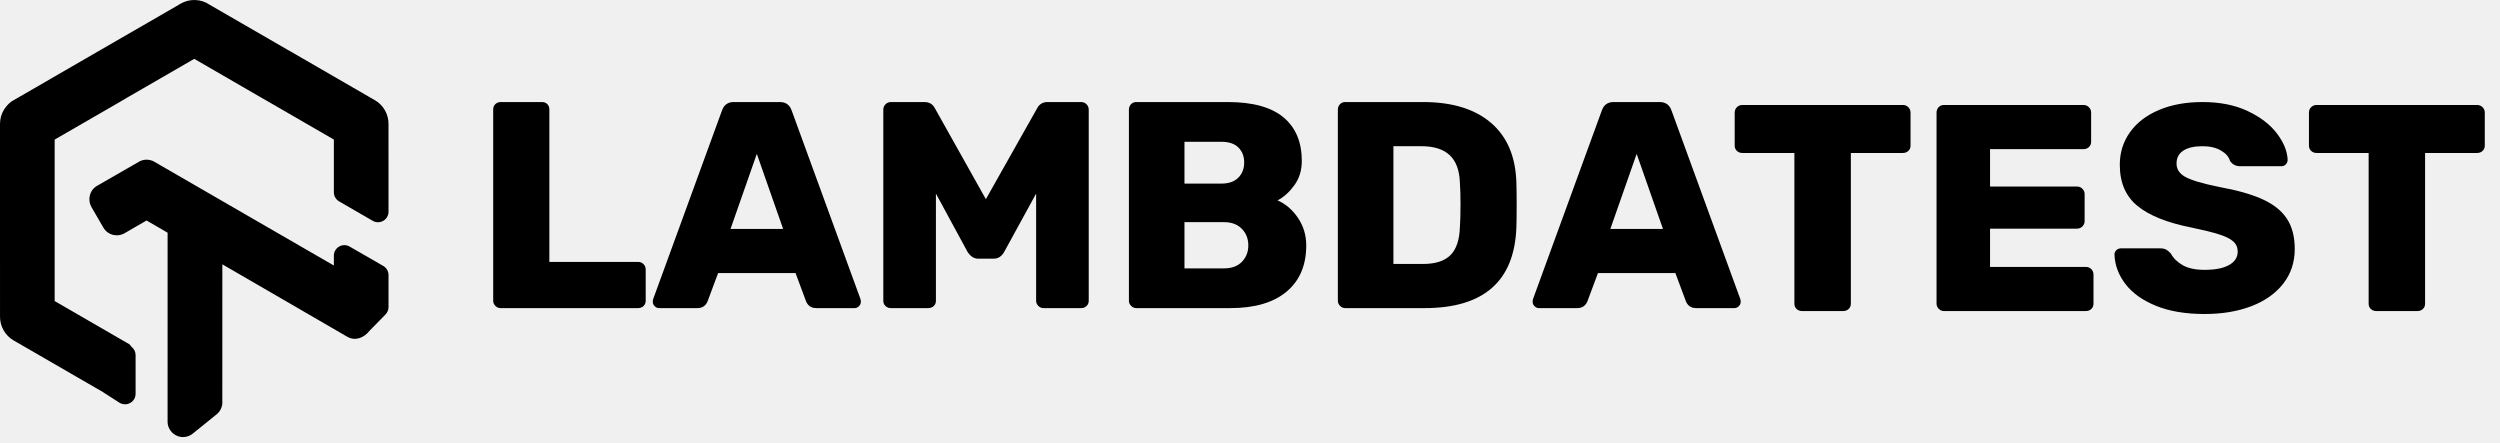
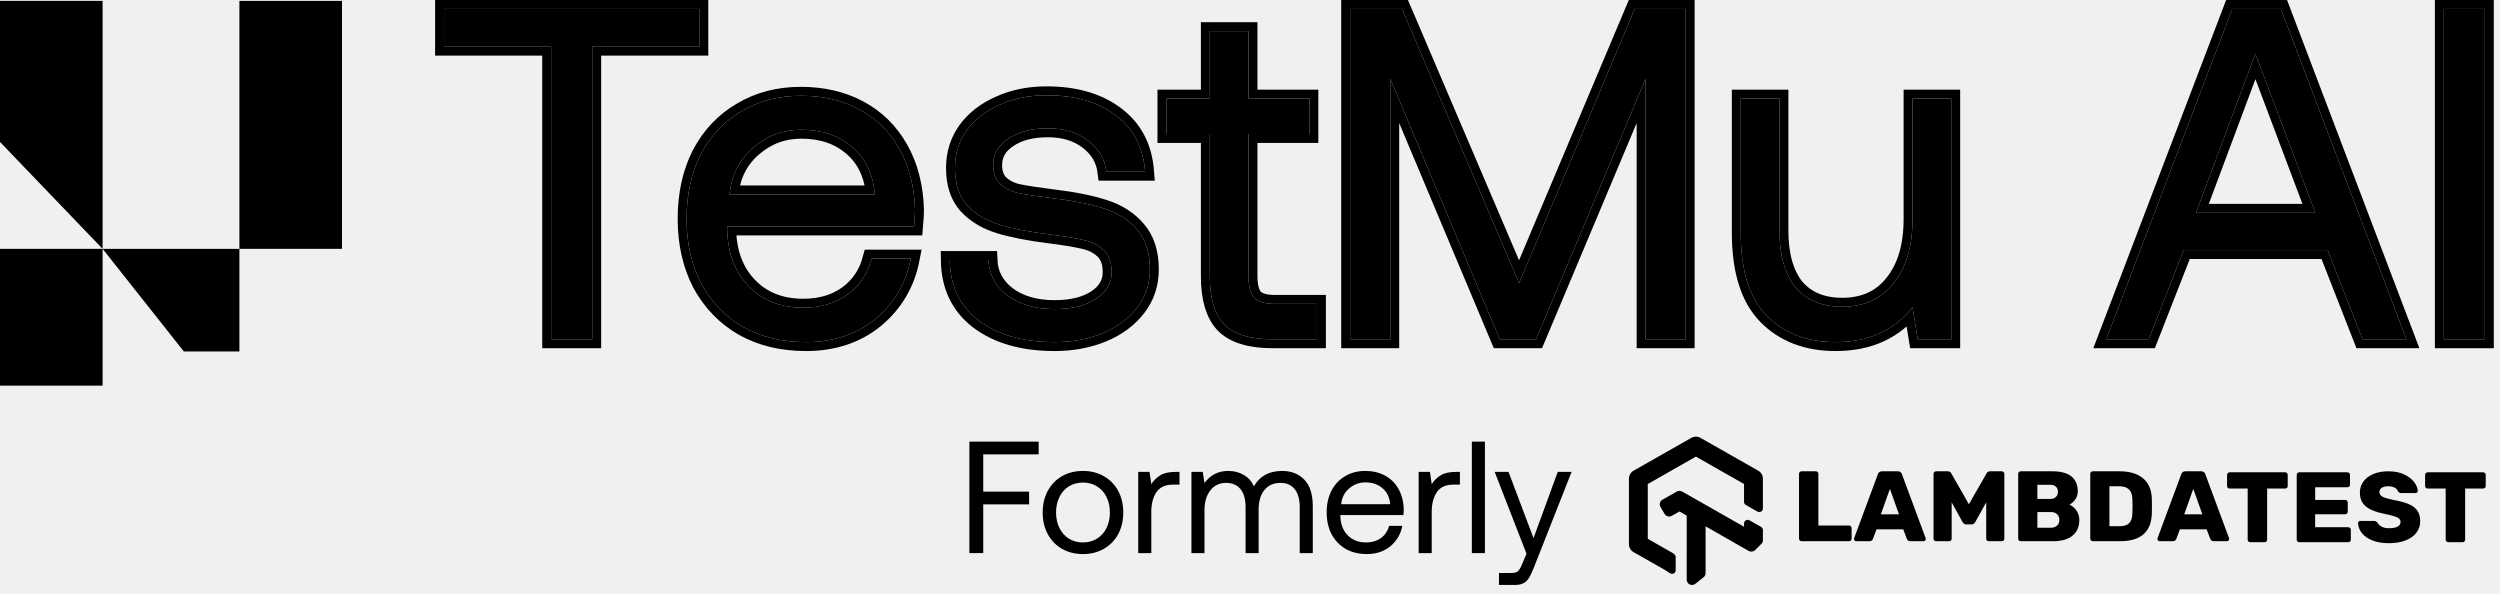
- <svg xmlns="http://www.w3.org/2000/svg" width="147px" height="26px" viewBox="0 0 147 26" version="1.1">
-   <defs />
-   <g id="Final" stroke="none" stroke-width="1" fill="none" fill-rule="evenodd">
-     <g id="Montserrat--Homepage" transform="translate(-63, -54)" fill="#000000">
-       <g id="LOGO" transform="translate(63, 54)">
-         <path d="M7.973,20.88 L7.973,23.155 C7.973,23.637 7.446,23.934 7.027,23.681 L5.969,23.002 L5.716,22.859 C5.698,22.849 4.236,22.003 1.057,20.165 L0.805,20.02 C0.556,19.876 0.352,19.671 0.211,19.422 C0.071,19.176 -0.002,18.897 0.001,18.619 L0,12.955 L0,7.281 C0,6.98 0.085,6.686 0.243,6.433 C0.4,6.179 0.627,5.971 0.862,5.857 L5.458,3.2 L5.709,3.054 C5.792,3.006 5.792,3.006 5.962,2.909 L10.364,0.367 L10.621,0.215 C10.888,0.061 11.192,-0.013 11.499,0.002 C11.797,0.016 12.091,0.114 12.297,0.261 L16.878,2.908 L17.131,3.051 C17.15,3.062 18.677,3.945 21.787,5.744 L22.041,5.889 C22.29,6.033 22.494,6.238 22.635,6.487 C22.774,6.732 22.846,7.011 22.844,7.29 L22.845,12.448 C22.845,12.925 22.329,13.223 21.916,12.984 L19.94,11.842 C19.749,11.731 19.631,11.527 19.631,11.306 L19.631,8.206 L15.607,5.879 C15.573,5.862 15.494,5.817 15.277,5.691 L11.422,3.46 L7.412,5.777 C7.374,5.802 7.374,5.802 7.351,5.816 C7.342,5.822 7.247,5.877 7.067,5.982 L3.214,8.207 L3.214,17.702 L7.24,20.03 C7.266,20.043 7.321,20.075 7.578,20.223 L7.661,20.297 L7.729,20.389 C7.882,20.505 7.973,20.686 7.973,20.88 Z M19.631,15.034 C19.631,14.558 20.146,14.26 20.559,14.498 L22.535,15.636 C22.727,15.747 22.845,15.951 22.845,16.173 L22.845,18.057 C22.845,18.219 22.782,18.374 22.669,18.49 L21.737,19.44 C21.388,19.886 20.875,20.064 20.417,19.8 L13.074,15.543 L13.072,23.576 C13.098,23.877 12.974,24.172 12.737,24.363 C12.505,24.55 12.505,24.55 11.383,25.457 C11.215,25.613 10.994,25.7 10.764,25.7 C10.261,25.7 9.854,25.292 9.854,24.79 L9.855,13.682 L8.618,12.966 L7.992,13.326 C7.962,13.347 7.973,13.341 7.341,13.705 C6.896,13.966 6.336,13.828 6.08,13.386 C6.019,13.281 6.019,13.281 5.731,12.784 L5.386,12.188 C5.127,11.741 5.265,11.182 5.707,10.926 C5.815,10.864 5.815,10.864 6.315,10.577 L7.821,9.71 L8.093,9.557 C8.383,9.351 8.766,9.332 9.077,9.511 L9.42,9.711 L19.631,15.612 L19.631,15.034 Z" id="Fills" fill-rule="nonzero" />
-         <g id="LOGO-New" transform="translate(29, 6)">
-           <path d="M0.435,12.117 C0.319,12.117 0.217,12.074 0.13,11.988 C0.044,11.901 0,11.8 0,11.685 L0,0.433 C0,0.306 0.044,0.202 0.13,0.121 C0.217,0.04 0.319,0 0.435,0 L2.868,0 C2.995,0 3.099,0.04 3.18,0.121 C3.261,0.202 3.302,0.306 3.302,0.433 L3.302,9.4 L8.516,9.4 C8.643,9.4 8.75,9.443 8.837,9.529 C8.924,9.616 8.967,9.723 8.967,9.85 L8.967,11.685 C8.967,11.812 8.924,11.916 8.837,11.996 C8.75,12.077 8.643,12.117 8.516,12.117 L0.435,12.117 Z M9.749,12.117 C9.657,12.117 9.572,12.08 9.497,12.005 C9.422,11.93 9.384,11.846 9.384,11.754 C9.384,11.685 9.39,11.633 9.402,11.598 L13.451,0.502 C13.567,0.167 13.798,0 14.146,0 L16.857,0 C17.204,0 17.436,0.167 17.552,0.502 L21.601,11.598 C21.613,11.633 21.618,11.685 21.618,11.754 C21.618,11.846 21.581,11.93 21.505,12.005 C21.43,12.08 21.346,12.117 21.253,12.117 L18.994,12.117 C18.716,12.117 18.519,11.99 18.403,11.736 L17.778,10.057 L13.225,10.057 L12.599,11.736 C12.483,11.99 12.286,12.117 12.008,12.117 L9.749,12.117 Z M13.955,7.461 L17.048,7.461 L15.501,3.047 L13.955,7.461 Z M23.391,12.117 C23.263,12.117 23.156,12.077 23.069,11.996 C22.983,11.916 22.939,11.812 22.939,11.685 L22.939,0.45 C22.939,0.323 22.983,0.216 23.069,0.13 C23.156,0.043 23.263,0 23.391,0 L25.355,0 C25.644,0 25.853,0.127 25.98,0.381 L28.969,5.712 L31.976,0.381 C32.103,0.127 32.312,0 32.601,0 L34.565,0 C34.693,0 34.8,0.043 34.887,0.13 C34.973,0.216 35.017,0.323 35.017,0.45 L35.017,11.685 C35.017,11.812 34.973,11.916 34.887,11.996 C34.8,12.077 34.693,12.117 34.565,12.117 L32.358,12.117 C32.242,12.117 32.141,12.074 32.054,11.988 C31.967,11.901 31.924,11.8 31.924,11.685 L31.924,5.383 L30.047,8.811 C29.896,9.076 29.693,9.209 29.438,9.209 L28.5,9.209 C28.268,9.209 28.066,9.076 27.892,8.811 L26.032,5.383 L26.032,11.685 C26.032,11.812 25.989,11.916 25.902,11.996 C25.815,12.077 25.708,12.117 25.581,12.117 L23.391,12.117 Z M37.815,12.117 C37.699,12.117 37.597,12.074 37.511,11.988 C37.424,11.901 37.38,11.8 37.38,11.685 L37.38,0.45 C37.38,0.323 37.421,0.216 37.502,0.13 C37.583,0.043 37.687,0 37.815,0 L43.184,0 C44.656,0 45.751,0.3 46.469,0.9 C47.187,1.5 47.546,2.354 47.546,3.462 C47.546,4.016 47.399,4.495 47.103,4.899 C46.808,5.303 46.48,5.597 46.121,5.782 C46.596,5.989 46.996,6.333 47.321,6.812 C47.645,7.291 47.807,7.83 47.807,8.43 C47.807,9.596 47.422,10.502 46.651,11.148 C45.881,11.794 44.778,12.117 43.341,12.117 L37.815,12.117 Z M42.819,4.795 C43.248,4.795 43.578,4.68 43.81,4.449 C44.042,4.218 44.158,3.918 44.158,3.549 C44.158,3.191 44.045,2.9 43.819,2.675 C43.593,2.449 43.26,2.337 42.819,2.337 L40.647,2.337 L40.647,4.795 L42.819,4.795 Z M42.976,9.78 C43.428,9.78 43.778,9.65 44.027,9.391 C44.276,9.131 44.401,8.811 44.401,8.43 C44.401,8.038 44.274,7.712 44.019,7.452 C43.764,7.193 43.416,7.063 42.976,7.063 L40.647,7.063 L40.647,9.78 L42.976,9.78 Z M50.101,12.117 C49.985,12.117 49.884,12.074 49.797,11.988 C49.71,11.901 49.666,11.8 49.666,11.685 L49.666,0.45 C49.666,0.323 49.707,0.216 49.788,0.13 C49.869,0.043 49.973,0 50.101,0 L54.671,0 C56.386,0 57.718,0.407 58.668,1.221 C59.618,2.034 60.117,3.202 60.163,4.726 C60.174,5.06 60.18,5.505 60.18,6.059 C60.18,6.613 60.174,7.051 60.163,7.374 C60.047,10.536 58.245,12.117 54.758,12.117 L50.101,12.117 Z M54.671,9.521 C55.401,9.521 55.94,9.348 56.288,9.001 C56.635,8.655 56.82,8.101 56.843,7.34 C56.867,7.005 56.878,6.572 56.878,6.041 C56.878,5.51 56.867,5.083 56.843,4.76 C56.82,4.022 56.62,3.476 56.244,3.125 C55.867,2.773 55.315,2.597 54.584,2.597 L52.933,2.597 L52.933,9.521 L54.671,9.521 Z M61.484,12.117 C61.391,12.117 61.307,12.08 61.232,12.005 C61.156,11.93 61.119,11.846 61.119,11.754 C61.119,11.685 61.124,11.633 61.136,11.598 L65.185,0.502 C65.301,0.167 65.533,0 65.88,0 L68.591,0 C68.939,0 69.17,0.167 69.286,0.502 L73.335,11.598 C73.347,11.633 73.352,11.685 73.352,11.754 C73.352,11.846 73.315,11.93 73.24,12.005 C73.165,12.08 73.081,12.117 72.988,12.117 L70.729,12.117 C70.451,12.117 70.254,11.99 70.138,11.736 L69.512,10.057 L64.959,10.057 L64.333,11.736 C64.218,11.99 64.021,12.117 63.743,12.117 L61.484,12.117 Z M65.689,7.461 L68.782,7.461 L67.236,3.047 L65.689,7.461 Z" id="Lambda" />
-           <path d="M76.962,12.29 C76.835,12.29 76.728,12.25 76.641,12.169 C76.554,12.089 76.51,11.985 76.51,11.858 L76.51,2.995 L73.452,2.995 C73.325,2.995 73.217,2.954 73.13,2.874 C73.043,2.793 73,2.689 73,2.562 L73,0.623 C73,0.496 73.043,0.389 73.13,0.303 C73.217,0.216 73.325,0.173 73.452,0.173 L82.888,0.173 C83.015,0.173 83.123,0.216 83.21,0.303 C83.296,0.389 83.34,0.496 83.34,0.623 L83.34,2.562 C83.34,2.689 83.296,2.793 83.21,2.874 C83.123,2.954 83.015,2.995 82.888,2.995 L79.83,2.995 L79.83,11.858 C79.83,11.985 79.786,12.089 79.699,12.169 C79.612,12.25 79.505,12.29 79.378,12.29 L76.962,12.29 Z M85.304,12.29 C85.188,12.29 85.086,12.247 85,12.161 C84.913,12.074 84.869,11.973 84.869,11.858 L84.869,0.623 C84.869,0.496 84.91,0.389 84.991,0.303 C85.072,0.216 85.176,0.173 85.304,0.173 L93.506,0.173 C93.633,0.173 93.741,0.216 93.827,0.303 C93.914,0.389 93.958,0.496 93.958,0.623 L93.958,2.337 C93.958,2.464 93.914,2.568 93.827,2.648 C93.741,2.729 93.633,2.77 93.506,2.77 L88.015,2.77 L88.015,4.968 L93.124,4.968 C93.251,4.968 93.358,5.011 93.445,5.098 C93.532,5.184 93.576,5.291 93.576,5.418 L93.576,6.993 C93.576,7.12 93.532,7.227 93.445,7.314 C93.358,7.4 93.251,7.444 93.124,7.444 L88.015,7.444 L88.015,9.694 L93.645,9.694 C93.772,9.694 93.88,9.737 93.967,9.824 C94.053,9.91 94.097,10.017 94.097,10.144 L94.097,11.858 C94.097,11.985 94.053,12.089 93.967,12.169 C93.88,12.25 93.772,12.29 93.645,12.29 L85.304,12.29 Z M100.631,12.463 C99.507,12.463 98.552,12.302 97.764,11.979 C96.976,11.656 96.379,11.229 95.974,10.698 C95.568,10.167 95.354,9.59 95.331,8.967 C95.331,8.863 95.368,8.776 95.444,8.707 C95.519,8.638 95.609,8.603 95.713,8.603 L98.024,8.603 C98.163,8.603 98.276,8.626 98.363,8.673 C98.45,8.719 98.546,8.799 98.65,8.915 C98.801,9.192 99.035,9.42 99.354,9.599 C99.672,9.777 100.098,9.867 100.631,9.867 C101.257,9.867 101.737,9.772 102.073,9.581 C102.409,9.391 102.577,9.128 102.577,8.794 C102.577,8.551 102.49,8.352 102.317,8.197 C102.143,8.041 101.865,7.902 101.483,7.781 C101.1,7.66 100.55,7.524 99.832,7.374 C98.43,7.097 97.381,6.676 96.686,6.11 C95.991,5.545 95.644,4.737 95.644,3.687 C95.644,2.972 95.843,2.334 96.243,1.774 C96.643,1.214 97.21,0.779 97.946,0.467 C98.682,0.156 99.536,0 100.509,0 C101.529,0 102.412,0.176 103.16,0.528 C103.907,0.88 104.48,1.318 104.88,1.843 C105.28,2.369 105.491,2.885 105.514,3.393 C105.514,3.497 105.479,3.586 105.41,3.661 C105.34,3.736 105.254,3.774 105.149,3.774 L102.717,3.774 C102.462,3.774 102.265,3.67 102.126,3.462 C102.056,3.22 101.877,3.015 101.587,2.848 C101.297,2.68 100.938,2.597 100.509,2.597 C100.023,2.597 99.646,2.683 99.38,2.856 C99.113,3.029 98.98,3.283 98.98,3.618 C98.98,3.952 99.154,4.215 99.502,4.405 C99.849,4.596 100.498,4.789 101.448,4.985 C102.537,5.181 103.403,5.427 104.046,5.721 C104.689,6.015 105.164,6.396 105.471,6.863 C105.778,7.331 105.931,7.923 105.931,8.638 C105.931,9.423 105.705,10.103 105.254,10.68 C104.802,11.257 104.176,11.699 103.377,12.005 C102.577,12.311 101.662,12.463 100.631,12.463 Z M110.728,12.29 C110.6,12.29 110.493,12.25 110.406,12.169 C110.319,12.089 110.276,11.985 110.276,11.858 L110.276,2.995 L107.217,2.995 C107.09,2.995 106.983,2.954 106.896,2.874 C106.809,2.793 106.766,2.689 106.766,2.562 L106.766,0.623 C106.766,0.496 106.809,0.389 106.896,0.303 C106.983,0.216 107.09,0.173 107.217,0.173 L116.653,0.173 C116.781,0.173 116.888,0.216 116.975,0.303 C117.062,0.389 117.105,0.496 117.105,0.623 L117.105,2.562 C117.105,2.689 117.062,2.793 116.975,2.874 C116.888,2.954 116.781,2.995 116.653,2.995 L113.595,2.995 L113.595,11.858 C113.595,11.985 113.551,12.089 113.464,12.169 C113.378,12.25 113.271,12.29 113.143,12.29 L110.728,12.29 Z" id="Test" />
-         </g>
-       </g>
-     </g>
-   </g>
+ <svg xmlns="http://www.w3.org/2000/svg" width="392" height="93" viewBox="0 0 392 93" fill="none">
+   <path d="M53.626 0.139H37.538V39.018H53.626V0.139Z" fill="black" style="fill:black;fill-opacity:1;" />
+   <path d="M16.088 0.139H1.90735e-05V22.26L16.088 39.018V0.139Z" fill="black" style="fill:black;fill-opacity:1;" />
+   <path d="M16.088 39.018H1.90735e-05V60.469H16.088V39.018Z" fill="black" style="fill:black;fill-opacity:1;" />
+   <path d="M37.539 39.018H16.088L28.825 55.106H37.539V39.018Z" fill="black" style="fill:black;fill-opacity:1;" />
+   <mask id="path-5-outside-1_358_329" maskUnits="userSpaceOnUse" x="67.626" y="-0.6" width="324" height="56" fill="black">
+     <rect fill="white" x="67.626" y="-0.6" width="324" height="56" />
+     <path d="M69.626 1.4H109.66V7.32H92.862V53.2H86.424V7.32H69.626V1.4Z" />
+     <path d="M107.66 34.33C107.66 30.482 108.4 27.103 109.88 24.192C111.41 21.281 113.531 19.037 116.244 17.458C118.958 15.83 122.066 15.016 125.568 15.016C129.022 15.016 132.08 15.731 134.744 17.162C137.408 18.593 139.505 20.665 141.034 23.378C142.564 26.091 143.378 29.273 143.476 32.924C143.476 33.467 143.427 34.33 143.328 35.514H114.024V36.032C114.123 39.732 115.258 42.692 117.428 44.912C119.599 47.132 122.436 48.242 125.938 48.242C128.652 48.242 130.946 47.576 132.82 46.244C134.744 44.863 136.027 42.963 136.668 40.546H142.81C142.07 44.394 140.22 47.551 137.26 50.018C134.3 52.435 130.674 53.644 126.382 53.644C122.633 53.644 119.352 52.855 116.54 51.276C113.728 49.648 111.533 47.379 109.954 44.468C108.425 41.508 107.66 38.129 107.66 34.33ZM137.186 30.482C136.89 27.275 135.682 24.784 133.56 23.008C131.488 21.232 128.849 20.344 125.642 20.344C122.781 20.344 120.265 21.281 118.094 23.156C115.924 25.031 114.69 27.473 114.394 30.482H137.186Z" />
+     <path d="M154.992 40.768C155.091 43.037 156.077 44.887 157.952 46.318C159.876 47.749 162.343 48.464 165.352 48.464C168.016 48.464 170.162 47.946 171.79 46.91C173.467 45.825 174.306 44.419 174.306 42.692C174.306 41.212 173.911 40.077 173.122 39.288C172.333 38.499 171.297 37.956 170.014 37.66C168.781 37.364 167.005 37.068 164.686 36.772C161.43 36.377 158.766 35.859 156.694 35.218C154.622 34.577 152.945 33.565 151.662 32.184C150.379 30.753 149.738 28.805 149.738 26.338C149.738 24.118 150.355 22.145 151.588 20.418C152.871 18.691 154.597 17.359 156.768 16.422C158.939 15.435 161.381 14.942 164.094 14.942C168.534 14.942 172.135 15.978 174.898 18.05C177.71 20.122 179.264 23.082 179.56 26.93H173.492C173.245 24.957 172.283 23.329 170.606 22.046C168.929 20.763 166.832 20.122 164.316 20.122C161.751 20.122 159.679 20.665 158.1 21.75C156.521 22.786 155.732 24.167 155.732 25.894C155.732 27.177 156.102 28.163 156.842 28.854C157.582 29.545 158.519 30.013 159.654 30.26C160.838 30.507 162.614 30.778 164.982 31.074C168.287 31.469 171.001 32.011 173.122 32.702C175.293 33.393 177.019 34.503 178.302 36.032C179.634 37.561 180.3 39.633 180.3 42.248C180.3 44.517 179.634 46.515 178.302 48.242C176.97 49.969 175.169 51.301 172.9 52.238C170.631 53.175 168.115 53.644 165.352 53.644C160.419 53.644 156.447 52.509 153.438 50.24C150.478 47.971 148.973 44.813 148.924 40.768H154.992Z" />
+     <path d="M189.7 21.01H182.892V15.46H189.7V4.878H195.768V15.46H205.314V21.01H195.768V43.284C195.768 44.863 196.064 45.997 196.656 46.688C197.297 47.329 198.383 47.65 199.912 47.65H206.498V53.2H199.542C195.99 53.2 193.449 52.411 191.92 50.832C190.44 49.253 189.7 46.762 189.7 43.358V21.01Z" />
+     <path d="M211.703 1.4H219.843L238.195 44.394L256.325 1.4H264.317V53.2H258.027V12.352L240.859 53.2H235.161L217.993 12.352V53.2H211.703V1.4Z" />
+     <path d="M305.955 15.46V53.2H300.701L299.887 48.168C297.026 51.819 293.005 53.644 287.825 53.644C283.336 53.644 279.734 52.263 277.021 49.5C274.308 46.737 272.951 42.396 272.951 36.476V15.46H279.019V36.106C279.019 40.003 279.858 42.988 281.535 45.06C283.262 47.083 285.704 48.094 288.861 48.094C292.314 48.094 295.003 46.861 296.927 44.394C298.9 41.927 299.887 38.573 299.887 34.33V15.46H305.955Z" />
+     <path d="M330.264 53.2L350.022 1.4H357.644L377.328 53.2H370.446L364.97 39.214H342.4L336.924 53.2H330.264ZM344.324 33.368H363.046L353.648 8.43L344.324 33.368Z" />
+     <path d="M383.189 1.4H389.627V53.2H383.189V1.4Z" />
+   </mask>
+   <path d="M69.626 1.4H109.66V7.32H92.862V53.2H86.424V7.32H69.626V1.4Z" fill="black" style="fill:black;fill-opacity:1;" />
+   <path d="M107.66 34.33C107.66 30.482 108.4 27.103 109.88 24.192C111.41 21.281 113.531 19.037 116.244 17.458C118.958 15.83 122.066 15.016 125.568 15.016C129.022 15.016 132.08 15.731 134.744 17.162C137.408 18.593 139.505 20.665 141.034 23.378C142.564 26.091 143.378 29.273 143.476 32.924C143.476 33.467 143.427 34.33 143.328 35.514H114.024V36.032C114.123 39.732 115.258 42.692 117.428 44.912C119.599 47.132 122.436 48.242 125.938 48.242C128.652 48.242 130.946 47.576 132.82 46.244C134.744 44.863 136.027 42.963 136.668 40.546H142.81C142.07 44.394 140.22 47.551 137.26 50.018C134.3 52.435 130.674 53.644 126.382 53.644C122.633 53.644 119.352 52.855 116.54 51.276C113.728 49.648 111.533 47.379 109.954 44.468C108.425 41.508 107.66 38.129 107.66 34.33ZM137.186 30.482C136.89 27.275 135.682 24.784 133.56 23.008C131.488 21.232 128.849 20.344 125.642 20.344C122.781 20.344 120.265 21.281 118.094 23.156C115.924 25.031 114.69 27.473 114.394 30.482H137.186Z" fill="black" style="fill:black;fill-opacity:1;" />
+   <path d="M154.992 40.768C155.091 43.037 156.077 44.887 157.952 46.318C159.876 47.749 162.343 48.464 165.352 48.464C168.016 48.464 170.162 47.946 171.79 46.91C173.467 45.825 174.306 44.419 174.306 42.692C174.306 41.212 173.911 40.077 173.122 39.288C172.333 38.499 171.297 37.956 170.014 37.66C168.781 37.364 167.005 37.068 164.686 36.772C161.43 36.377 158.766 35.859 156.694 35.218C154.622 34.577 152.945 33.565 151.662 32.184C150.379 30.753 149.738 28.805 149.738 26.338C149.738 24.118 150.355 22.145 151.588 20.418C152.871 18.691 154.597 17.359 156.768 16.422C158.939 15.435 161.381 14.942 164.094 14.942C168.534 14.942 172.135 15.978 174.898 18.05C177.71 20.122 179.264 23.082 179.56 26.93H173.492C173.245 24.957 172.283 23.329 170.606 22.046C168.929 20.763 166.832 20.122 164.316 20.122C161.751 20.122 159.679 20.665 158.1 21.75C156.521 22.786 155.732 24.167 155.732 25.894C155.732 27.177 156.102 28.163 156.842 28.854C157.582 29.545 158.519 30.013 159.654 30.26C160.838 30.507 162.614 30.778 164.982 31.074C168.287 31.469 171.001 32.011 173.122 32.702C175.293 33.393 177.019 34.503 178.302 36.032C179.634 37.561 180.3 39.633 180.3 42.248C180.3 44.517 179.634 46.515 178.302 48.242C176.97 49.969 175.169 51.301 172.9 52.238C170.631 53.175 168.115 53.644 165.352 53.644C160.419 53.644 156.447 52.509 153.438 50.24C150.478 47.971 148.973 44.813 148.924 40.768H154.992Z" fill="black" style="fill:black;fill-opacity:1;" />
+   <path d="M189.7 21.01H182.892V15.46H189.7V4.878H195.768V15.46H205.314V21.01H195.768V43.284C195.768 44.863 196.064 45.997 196.656 46.688C197.297 47.329 198.383 47.65 199.912 47.65H206.498V53.2H199.542C195.99 53.2 193.449 52.411 191.92 50.832C190.44 49.253 189.7 46.762 189.7 43.358V21.01Z" fill="black" style="fill:black;fill-opacity:1;" />
+   <path d="M211.703 1.4H219.843L238.195 44.394L256.325 1.4H264.317V53.2H258.027V12.352L240.859 53.2H235.161L217.993 12.352V53.2H211.703V1.4Z" fill="black" style="fill:black;fill-opacity:1;" />
+   <path d="M305.955 15.46V53.2H300.701L299.887 48.168C297.026 51.819 293.005 53.644 287.825 53.644C283.336 53.644 279.734 52.263 277.021 49.5C274.308 46.737 272.951 42.396 272.951 36.476V15.46H279.019V36.106C279.019 40.003 279.858 42.988 281.535 45.06C283.262 47.083 285.704 48.094 288.861 48.094C292.314 48.094 295.003 46.861 296.927 44.394C298.9 41.927 299.887 38.573 299.887 34.33V15.46H305.955Z" fill="black" style="fill:black;fill-opacity:1;" />
+   <path d="M330.264 53.2L350.022 1.4H357.644L377.328 53.2H370.446L364.97 39.214H342.4L336.924 53.2H330.264ZM344.324 33.368H363.046L353.648 8.43L344.324 33.368Z" fill="black" style="fill:black;fill-opacity:1;" />
+   <path d="M383.189 1.4H389.627V53.2H383.189V1.4Z" fill="black" style="fill:black;fill-opacity:1;" />
+   <path d="M69.626 1.4H109.66V7.32H92.862V53.2H86.424V7.32H69.626V1.4Z" stroke="black" style="stroke:black;stroke-opacity:1;" stroke-width="2.8" mask="url(#path-5-outside-1_358_329)" />
+   <path d="M107.66 34.33C107.66 30.482 108.4 27.103 109.88 24.192C111.41 21.281 113.531 19.037 116.244 17.458C118.958 15.83 122.066 15.016 125.568 15.016C129.022 15.016 132.08 15.731 134.744 17.162C137.408 18.593 139.505 20.665 141.034 23.378C142.564 26.091 143.378 29.273 143.476 32.924C143.476 33.467 143.427 34.33 143.328 35.514H114.024V36.032C114.123 39.732 115.258 42.692 117.428 44.912C119.599 47.132 122.436 48.242 125.938 48.242C128.652 48.242 130.946 47.576 132.82 46.244C134.744 44.863 136.027 42.963 136.668 40.546H142.81C142.07 44.394 140.22 47.551 137.26 50.018C134.3 52.435 130.674 53.644 126.382 53.644C122.633 53.644 119.352 52.855 116.54 51.276C113.728 49.648 111.533 47.379 109.954 44.468C108.425 41.508 107.66 38.129 107.66 34.33ZM137.186 30.482C136.89 27.275 135.682 24.784 133.56 23.008C131.488 21.232 128.849 20.344 125.642 20.344C122.781 20.344 120.265 21.281 118.094 23.156C115.924 25.031 114.69 27.473 114.394 30.482H137.186Z" stroke="black" style="stroke:black;stroke-opacity:1;" stroke-width="2.8" mask="url(#path-5-outside-1_358_329)" />
+   <path d="M154.992 40.768C155.091 43.037 156.077 44.887 157.952 46.318C159.876 47.749 162.343 48.464 165.352 48.464C168.016 48.464 170.162 47.946 171.79 46.91C173.467 45.825 174.306 44.419 174.306 42.692C174.306 41.212 173.911 40.077 173.122 39.288C172.333 38.499 171.297 37.956 170.014 37.66C168.781 37.364 167.005 37.068 164.686 36.772C161.43 36.377 158.766 35.859 156.694 35.218C154.622 34.577 152.945 33.565 151.662 32.184C150.379 30.753 149.738 28.805 149.738 26.338C149.738 24.118 150.355 22.145 151.588 20.418C152.871 18.691 154.597 17.359 156.768 16.422C158.939 15.435 161.381 14.942 164.094 14.942C168.534 14.942 172.135 15.978 174.898 18.05C177.71 20.122 179.264 23.082 179.56 26.93H173.492C173.245 24.957 172.283 23.329 170.606 22.046C168.929 20.763 166.832 20.122 164.316 20.122C161.751 20.122 159.679 20.665 158.1 21.75C156.521 22.786 155.732 24.167 155.732 25.894C155.732 27.177 156.102 28.163 156.842 28.854C157.582 29.545 158.519 30.013 159.654 30.26C160.838 30.507 162.614 30.778 164.982 31.074C168.287 31.469 171.001 32.011 173.122 32.702C175.293 33.393 177.019 34.503 178.302 36.032C179.634 37.561 180.3 39.633 180.3 42.248C180.3 44.517 179.634 46.515 178.302 48.242C176.97 49.969 175.169 51.301 172.9 52.238C170.631 53.175 168.115 53.644 165.352 53.644C160.419 53.644 156.447 52.509 153.438 50.24C150.478 47.971 148.973 44.813 148.924 40.768H154.992Z" stroke="black" style="stroke:black;stroke-opacity:1;" stroke-width="2.8" mask="url(#path-5-outside-1_358_329)" />
+   <path d="M189.7 21.01H182.892V15.46H189.7V4.878H195.768V15.46H205.314V21.01H195.768V43.284C195.768 44.863 196.064 45.997 196.656 46.688C197.297 47.329 198.383 47.65 199.912 47.65H206.498V53.2H199.542C195.99 53.2 193.449 52.411 191.92 50.832C190.44 49.253 189.7 46.762 189.7 43.358V21.01Z" stroke="black" style="stroke:black;stroke-opacity:1;" stroke-width="2.8" mask="url(#path-5-outside-1_358_329)" />
+   <path d="M211.703 1.4H219.843L238.195 44.394L256.325 1.4H264.317V53.2H258.027V12.352L240.859 53.2H235.161L217.993 12.352V53.2H211.703V1.4Z" stroke="black" style="stroke:black;stroke-opacity:1;" stroke-width="2.8" mask="url(#path-5-outside-1_358_329)" />
+   <path d="M305.955 15.46V53.2H300.701L299.887 48.168C297.026 51.819 293.005 53.644 287.825 53.644C283.336 53.644 279.734 52.263 277.021 49.5C274.308 46.737 272.951 42.396 272.951 36.476V15.46H279.019V36.106C279.019 40.003 279.858 42.988 281.535 45.06C283.262 47.083 285.704 48.094 288.861 48.094C292.314 48.094 295.003 46.861 296.927 44.394C298.9 41.927 299.887 38.573 299.887 34.33V15.46H305.955Z" stroke="black" style="stroke:black;stroke-opacity:1;" stroke-width="2.8" mask="url(#path-5-outside-1_358_329)" />
+   <path d="M330.264 53.2L350.022 1.4H357.644L377.328 53.2H370.446L364.97 39.214H342.4L336.924 53.2H330.264ZM344.324 33.368H363.046L353.648 8.43L344.324 33.368Z" stroke="black" style="stroke:black;stroke-opacity:1;" stroke-width="2.8" mask="url(#path-5-outside-1_358_329)" />
+   <path d="M383.189 1.4H389.627V53.2H383.189V1.4Z" stroke="black" style="stroke:black;stroke-opacity:1;" stroke-width="2.8" mask="url(#path-5-outside-1_358_329)" />
+   <path d="M152 69.247H162.863V71.245H154.173V77.088H161.364V79.086H154.173V86.727H152V69.247Z" fill="black" style="fill:black;fill-opacity:1;" />
+   <path d="M169.811 86.877C168.579 86.877 167.48 86.602 166.514 86.053C165.565 85.504 164.825 84.738 164.292 83.756C163.759 82.773 163.493 81.641 163.493 80.359C163.493 79.078 163.759 77.945 164.292 76.963C164.825 75.981 165.565 75.215 166.514 74.666C167.48 74.117 168.579 73.842 169.811 73.842C171.042 73.842 172.133 74.117 173.082 74.666C174.047 75.215 174.796 75.981 175.329 76.963C175.862 77.945 176.128 79.078 176.128 80.359C176.128 81.641 175.862 82.773 175.329 83.756C174.796 84.738 174.047 85.504 173.082 86.053C172.133 86.602 171.042 86.877 169.811 86.877ZM169.811 85.054C170.643 85.054 171.375 84.854 172.008 84.455C172.657 84.055 173.157 83.498 173.506 82.782C173.856 82.066 174.031 81.258 174.031 80.359C174.031 79.46 173.856 78.653 173.506 77.937C173.157 77.221 172.657 76.664 172.008 76.264C171.375 75.865 170.643 75.665 169.811 75.665C168.978 75.665 168.237 75.865 167.588 76.264C166.955 76.664 166.464 77.221 166.115 77.937C165.765 78.653 165.59 79.46 165.59 80.359C165.59 81.258 165.765 82.066 166.115 82.782C166.464 83.498 166.955 84.055 167.588 84.455C168.237 84.854 168.978 85.054 169.811 85.054Z" fill="black" style="fill:black;fill-opacity:1;" />
+   <path d="M184.944 73.992V75.989H183.92C182.705 75.989 181.831 76.397 181.298 77.213C180.782 78.029 180.524 79.036 180.524 80.235V86.727H178.476V73.992H180.249L180.524 75.915C180.89 75.332 181.365 74.866 181.947 74.516C182.53 74.166 183.338 73.992 184.37 73.992H184.944Z" fill="black" style="fill:black;fill-opacity:1;" />
+   <path d="M201.025 73.842C202.457 73.842 203.614 74.291 204.496 75.19C205.395 76.089 205.845 77.488 205.845 79.385V86.727H203.797V79.51C203.797 78.278 203.531 77.338 202.998 76.689C202.482 76.039 201.741 75.715 200.776 75.715C199.71 75.715 198.869 76.089 198.253 76.838C197.654 77.588 197.354 78.611 197.354 79.91V86.727H195.307V79.51C195.307 78.278 195.04 77.338 194.508 76.689C193.975 76.039 193.218 75.715 192.235 75.715C191.203 75.715 190.379 76.114 189.763 76.913C189.164 77.696 188.864 78.728 188.864 80.01V86.727H186.817V73.992H188.589L188.864 75.74C189.78 74.475 191.02 73.842 192.585 73.842C193.501 73.842 194.308 74.05 195.007 74.466C195.723 74.866 196.256 75.465 196.605 76.264C197.521 74.649 198.994 73.842 201.025 73.842Z" fill="black" style="fill:black;fill-opacity:1;" />
+   <path d="M208.022 80.359C208.022 79.061 208.272 77.921 208.771 76.938C209.287 75.956 210.003 75.199 210.919 74.666C211.834 74.117 212.883 73.842 214.065 73.842C215.23 73.842 216.263 74.083 217.162 74.566C218.061 75.049 218.768 75.748 219.284 76.664C219.8 77.579 220.075 78.653 220.108 79.885C220.108 80.068 220.092 80.359 220.058 80.759H210.17V80.934C210.203 82.182 210.586 83.181 211.318 83.93C212.051 84.68 213.008 85.054 214.19 85.054C215.106 85.054 215.88 84.829 216.512 84.38C217.162 83.914 217.594 83.273 217.811 82.457H219.883C219.634 83.756 219.009 84.821 218.011 85.653C217.012 86.469 215.788 86.877 214.34 86.877C213.075 86.877 211.967 86.611 211.019 86.078C210.07 85.528 209.329 84.763 208.796 83.781C208.28 82.782 208.022 81.641 208.022 80.359ZM217.986 79.061C217.886 77.979 217.478 77.138 216.762 76.539C216.063 75.939 215.172 75.64 214.09 75.64C213.124 75.64 212.275 75.956 211.543 76.589C210.81 77.221 210.394 78.045 210.294 79.061H217.986Z" fill="black" style="fill:black;fill-opacity:1;" />
+   <path d="M228.912 73.992V75.989H227.889C226.673 75.989 225.799 76.397 225.267 77.213C224.75 78.029 224.492 79.036 224.492 80.235V86.727H222.445V73.992H224.218L224.492 75.915C224.859 75.332 225.333 74.866 225.916 74.516C226.498 74.166 227.306 73.992 228.338 73.992H228.912Z" fill="black" style="fill:black;fill-opacity:1;" />
+   <path d="M230.785 69.247H232.833V86.727H230.785V69.247Z" fill="black" style="fill:black;fill-opacity:1;" />
+   <path d="M236.537 73.992L240.457 84.38L244.253 73.992H246.425L240.557 88.875C240.257 89.641 239.991 90.215 239.758 90.598C239.525 90.981 239.234 91.264 238.884 91.447C238.534 91.63 238.068 91.722 237.486 91.722H235.038V89.849H236.861C237.261 89.849 237.561 89.807 237.76 89.724C237.96 89.641 238.118 89.499 238.235 89.299C238.368 89.116 238.526 88.8 238.709 88.35L239.358 86.827L234.364 73.992H236.537Z" fill="black" style="fill:black;fill-opacity:1;" />
+   <path d="M262.858 77.116C263.124 76.93 263.477 76.913 263.763 77.075L264.078 77.256L273.467 82.594V82.072C273.467 81.641 273.941 81.372 274.32 81.587L276.137 82.616C276.313 82.716 276.422 82.901 276.422 83.101V84.806C276.422 84.953 276.364 85.093 276.26 85.198L275.403 86.057C275.082 86.462 274.61 86.622 274.19 86.384L267.438 82.532L267.436 89.8C267.459 90.072 267.345 90.339 267.128 90.511C266.915 90.681 266.915 90.681 265.883 91.502C265.728 91.643 265.525 91.721 265.314 91.722C264.852 91.722 264.477 91.353 264.477 90.898L264.478 80.847L263.34 80.201L262.765 80.526C262.737 80.545 262.747 80.539 262.166 80.869C261.757 81.104 261.242 80.98 261.007 80.581C260.951 80.486 260.95 80.486 260.686 80.036L260.368 79.497C260.13 79.093 260.257 78.587 260.663 78.355C260.763 78.299 260.763 78.299 261.222 78.04L262.608 77.255L262.858 77.116ZM265.988 68.471C266.263 68.484 266.533 68.572 266.723 68.705L270.935 71.1L271.168 71.23C271.198 71.247 272.604 72.046 275.449 73.666L275.683 73.798C275.911 73.928 276.099 74.113 276.229 74.338C276.357 74.56 276.423 74.813 276.421 75.065L276.422 79.731C276.422 80.162 275.947 80.432 275.568 80.217L273.75 79.182C273.574 79.082 273.466 78.898 273.466 78.698V75.894L269.767 73.789C269.735 73.773 269.662 73.732 269.462 73.618L265.918 71.599L262.232 73.695C262.196 73.718 262.196 73.718 262.175 73.731C262.162 73.739 261.921 73.878 261.914 73.882L258.371 75.894V84.485L262.072 86.592C262.096 86.603 262.147 86.632 262.383 86.766L262.459 86.833L262.523 86.916C262.663 87.021 262.746 87.186 262.746 87.361V89.419C262.746 89.855 262.262 90.123 261.877 89.894L260.904 89.28L260.672 89.15C260.655 89.141 259.31 88.376 256.388 86.713L256.155 86.582C255.927 86.452 255.739 86.266 255.609 86.042C255.481 85.819 255.414 85.566 255.416 85.315L255.415 80.19V75.056C255.415 74.784 255.494 74.517 255.64 74.289C255.784 74.06 255.992 73.871 256.208 73.768L260.434 71.365L260.665 71.232C260.742 71.189 260.742 71.189 260.898 71.101L264.945 68.802L265.181 68.664C265.427 68.524 265.706 68.458 265.988 68.471Z" fill="black" style="fill:black;fill-opacity:1;" />
+   <path fill-rule="evenodd" clip-rule="evenodd" d="M282.484 84.861C282.378 84.861 282.285 84.821 282.205 84.743C282.125 84.665 282.085 84.573 282.085 84.469V74.29C282.085 74.175 282.125 74.081 282.205 74.008C282.285 73.935 282.378 73.898 282.484 73.898H284.721C284.838 73.898 284.934 73.935 285.009 74.008C285.083 74.081 285.121 74.175 285.121 74.29V82.402H289.914C290.031 82.402 290.13 82.441 290.21 82.519C290.29 82.598 290.33 82.694 290.33 82.809V84.469C290.33 84.584 290.29 84.678 290.21 84.751C290.13 84.824 290.031 84.861 289.914 84.861H282.484ZM291.047 84.861C290.962 84.861 290.884 84.827 290.815 84.759C290.746 84.691 290.712 84.615 290.712 84.532C290.712 84.469 290.717 84.422 290.728 84.391L294.45 74.353C294.557 74.05 294.77 73.898 295.09 73.898H297.582C297.902 73.898 298.115 74.05 298.221 74.353L301.944 84.391C301.955 84.422 301.96 84.469 301.96 84.532C301.96 84.615 301.925 84.691 301.856 84.759C301.787 84.827 301.71 84.861 301.624 84.861H299.547C299.292 84.861 299.111 84.746 299.004 84.516L298.429 82.997H294.243L293.668 84.516C293.561 84.746 293.38 84.861 293.124 84.861H291.047ZM294.918 80.648H297.762L296.34 76.655L294.918 80.648ZM303.593 84.861C303.476 84.861 303.377 84.824 303.297 84.751C303.218 84.678 303.178 84.584 303.178 84.469V74.305C303.178 74.191 303.218 74.094 303.297 74.016C303.377 73.938 303.476 73.898 303.593 73.898H305.399C305.665 73.898 305.857 74.013 305.974 74.243L308.722 79.066L311.486 74.243C311.603 74.013 311.795 73.898 312.061 73.898H313.867C313.984 73.898 314.083 73.938 314.163 74.016C314.242 74.094 314.282 74.191 314.282 74.305V84.469C314.282 84.584 314.242 84.678 314.163 84.751C314.083 84.824 313.984 84.861 313.867 84.861H311.838C311.731 84.861 311.638 84.821 311.558 84.743C311.478 84.665 311.438 84.573 311.438 84.469V78.769L309.713 81.87C309.574 82.11 309.388 82.23 309.153 82.23H308.291C308.078 82.23 307.891 82.11 307.731 81.87L306.022 78.769V84.469C306.022 84.584 305.982 84.678 305.902 84.751C305.822 84.824 305.724 84.861 305.606 84.861H303.593ZM316.851 84.861C316.744 84.861 316.651 84.821 316.571 84.743C316.491 84.665 316.451 84.573 316.451 84.469V74.305C316.451 74.191 316.488 74.094 316.563 74.016C316.638 73.938 316.734 73.898 316.851 73.898H321.788C323.141 73.898 324.147 74.17 324.808 74.713C325.468 75.256 325.798 76.028 325.798 77.031C325.798 77.532 325.663 77.965 325.391 78.33C325.119 78.696 324.818 78.962 324.488 79.129C324.925 79.317 325.292 79.627 325.591 80.061C325.889 80.494 326.038 80.982 326.038 81.525C326.038 82.579 325.684 83.399 324.975 83.984C324.267 84.568 323.253 84.861 321.932 84.861H316.851ZM321.457 78.235C321.851 78.235 322.154 78.131 322.367 77.922C322.58 77.713 322.687 77.442 322.687 77.108C322.687 76.784 322.583 76.521 322.375 76.317C322.168 76.114 321.861 76.012 321.457 76.012H319.46V78.235H321.457ZM321.6 82.745C322.016 82.745 322.338 82.628 322.567 82.393C322.796 82.159 322.91 81.869 322.91 81.524C322.91 81.17 322.793 80.875 322.559 80.64C322.324 80.405 322.005 80.288 321.6 80.288H319.46V82.745H321.6ZM328.155 84.861C328.048 84.861 327.955 84.821 327.875 84.743C327.795 84.665 327.755 84.573 327.755 84.469V74.305C327.755 74.191 327.793 74.094 327.867 74.016C327.942 73.938 328.038 73.898 328.155 73.898H332.357C333.934 73.898 335.158 74.266 336.032 75.002C336.905 75.738 337.364 76.796 337.406 78.174C337.417 78.476 337.422 78.878 337.422 79.379C337.422 79.881 337.417 80.277 337.406 80.57C337.299 83.43 335.643 84.861 332.437 84.861H328.155ZM332.357 82.511C333.028 82.511 333.523 82.355 333.843 82.042C334.162 81.729 334.333 81.227 334.354 80.538C334.376 80.235 334.386 79.844 334.386 79.364C334.386 78.883 334.376 78.497 334.354 78.205C334.333 77.537 334.149 77.043 333.803 76.725C333.457 76.406 332.948 76.247 332.277 76.247H330.759V82.511H332.357ZM338.62 84.861C338.535 84.861 338.457 84.827 338.388 84.759C338.319 84.691 338.284 84.615 338.284 84.532C338.284 84.469 338.289 84.422 338.3 84.391L342.023 74.353C342.13 74.05 342.343 73.898 342.662 73.898H345.155C345.474 73.898 345.687 74.05 345.794 74.353L349.517 84.391C349.527 84.422 349.533 84.469 349.533 84.532C349.533 84.615 349.498 84.691 349.429 84.759C349.36 84.827 349.283 84.861 349.197 84.861H347.12C346.864 84.861 346.683 84.746 346.577 84.516L346.001 82.997H341.815L341.24 84.516C341.134 84.746 340.953 84.861 340.697 84.861H338.62ZM342.485 80.648H345.329L343.907 76.655L342.485 80.648Z" fill="black" style="fill:black;fill-opacity:1;" />
+   <path fill-rule="evenodd" clip-rule="evenodd" d="M352.85 85.017C352.733 85.017 352.635 84.98 352.555 84.907C352.475 84.834 352.435 84.74 352.435 84.626V76.607H349.623C349.506 76.607 349.407 76.571 349.327 76.498C349.247 76.424 349.207 76.331 349.207 76.216V74.462C349.207 74.347 349.247 74.25 349.327 74.172C349.407 74.094 349.506 74.055 349.623 74.055H358.299C358.416 74.055 358.515 74.094 358.594 74.172C358.674 74.25 358.714 74.347 358.714 74.462V76.216C358.714 76.331 358.674 76.424 358.594 76.498C358.515 76.571 358.416 76.607 358.299 76.607H355.487V84.626C355.487 84.74 355.447 84.834 355.367 84.907C355.287 84.98 355.188 85.017 355.071 85.017H352.85ZM360.524 85.017C360.418 85.017 360.324 84.978 360.244 84.9C360.164 84.821 360.124 84.73 360.124 84.626V74.462C360.124 74.347 360.162 74.25 360.236 74.172C360.311 74.094 360.407 74.055 360.524 74.055H368.065C368.183 74.055 368.281 74.094 368.361 74.172C368.441 74.25 368.481 74.347 368.481 74.462V76.012C368.481 76.127 368.441 76.221 368.361 76.294C368.281 76.367 368.183 76.404 368.065 76.404H363.017V78.393H367.714C367.831 78.393 367.93 78.432 368.01 78.51C368.09 78.588 368.129 78.685 368.129 78.8V80.225C368.129 80.34 368.09 80.436 368.01 80.515C367.93 80.593 367.831 80.632 367.714 80.632H363.017V82.668H368.193C368.31 82.668 368.409 82.707 368.489 82.785C368.569 82.864 368.609 82.96 368.609 83.075V84.626C368.609 84.74 368.569 84.834 368.489 84.907C368.409 84.98 368.31 85.017 368.193 85.017H360.524ZM374.615 85.174C373.583 85.174 372.704 85.028 371.979 84.735C371.255 84.443 370.706 84.057 370.333 83.576C369.961 83.096 369.764 82.574 369.742 82.01C369.742 81.916 369.777 81.838 369.846 81.775C369.915 81.713 369.998 81.681 370.094 81.681H372.219C372.346 81.681 372.45 81.702 372.53 81.744C372.61 81.786 372.698 81.859 372.794 81.963C372.933 82.214 373.148 82.42 373.441 82.582C373.734 82.744 374.125 82.825 374.615 82.825C375.191 82.825 375.633 82.738 375.942 82.566C376.251 82.394 376.405 82.157 376.405 81.854C376.405 81.635 376.325 81.454 376.165 81.314C376.006 81.172 375.75 81.047 375.399 80.938C375.047 80.828 374.541 80.705 373.88 80.57C372.592 80.319 371.628 79.938 370.988 79.426C370.349 78.915 370.03 78.184 370.03 77.234C370.03 76.587 370.213 76.01 370.581 75.504C370.948 74.997 371.471 74.603 372.147 74.321C372.823 74.039 373.609 73.898 374.504 73.898C375.441 73.898 376.253 74.058 376.94 74.376C377.627 74.694 378.155 75.091 378.522 75.566C378.89 76.041 379.084 76.508 379.105 76.968C379.105 77.062 379.073 77.143 379.009 77.21C378.945 77.278 378.866 77.312 378.77 77.312H376.533C376.299 77.312 376.117 77.218 375.99 77.03C375.926 76.811 375.761 76.626 375.494 76.474C375.228 76.323 374.898 76.247 374.504 76.247C374.056 76.247 373.71 76.326 373.465 76.482C373.22 76.639 373.097 76.868 373.097 77.171C373.097 77.474 373.258 77.712 373.577 77.884C373.897 78.056 374.493 78.231 375.366 78.409C376.368 78.586 377.164 78.808 377.755 79.074C378.346 79.34 378.783 79.685 379.065 80.108C379.348 80.531 379.489 81.066 379.489 81.713C379.489 82.423 379.281 83.039 378.866 83.561C378.45 84.083 377.875 84.482 377.14 84.759C376.405 85.035 375.563 85.174 374.615 85.174ZM383.898 85.017C383.781 85.017 383.682 84.98 383.602 84.907C383.522 84.834 383.482 84.74 383.482 84.626V76.607H380.671C380.553 76.607 380.455 76.571 380.375 76.498C380.295 76.424 380.255 76.331 380.255 76.216V74.462C380.255 74.347 380.295 74.25 380.375 74.172C380.455 74.094 380.553 74.055 380.671 74.055H389.346C389.464 74.055 389.562 74.094 389.642 74.172C389.722 74.25 389.762 74.347 389.762 74.462V76.216C389.762 76.331 389.722 76.424 389.642 76.498C389.562 76.571 389.464 76.607 389.346 76.607H386.534V84.626C386.534 84.74 386.494 84.834 386.414 84.907C386.335 84.98 386.236 85.017 386.119 85.017H383.898Z" fill="black" style="fill:black;fill-opacity:1;" />
</svg>
